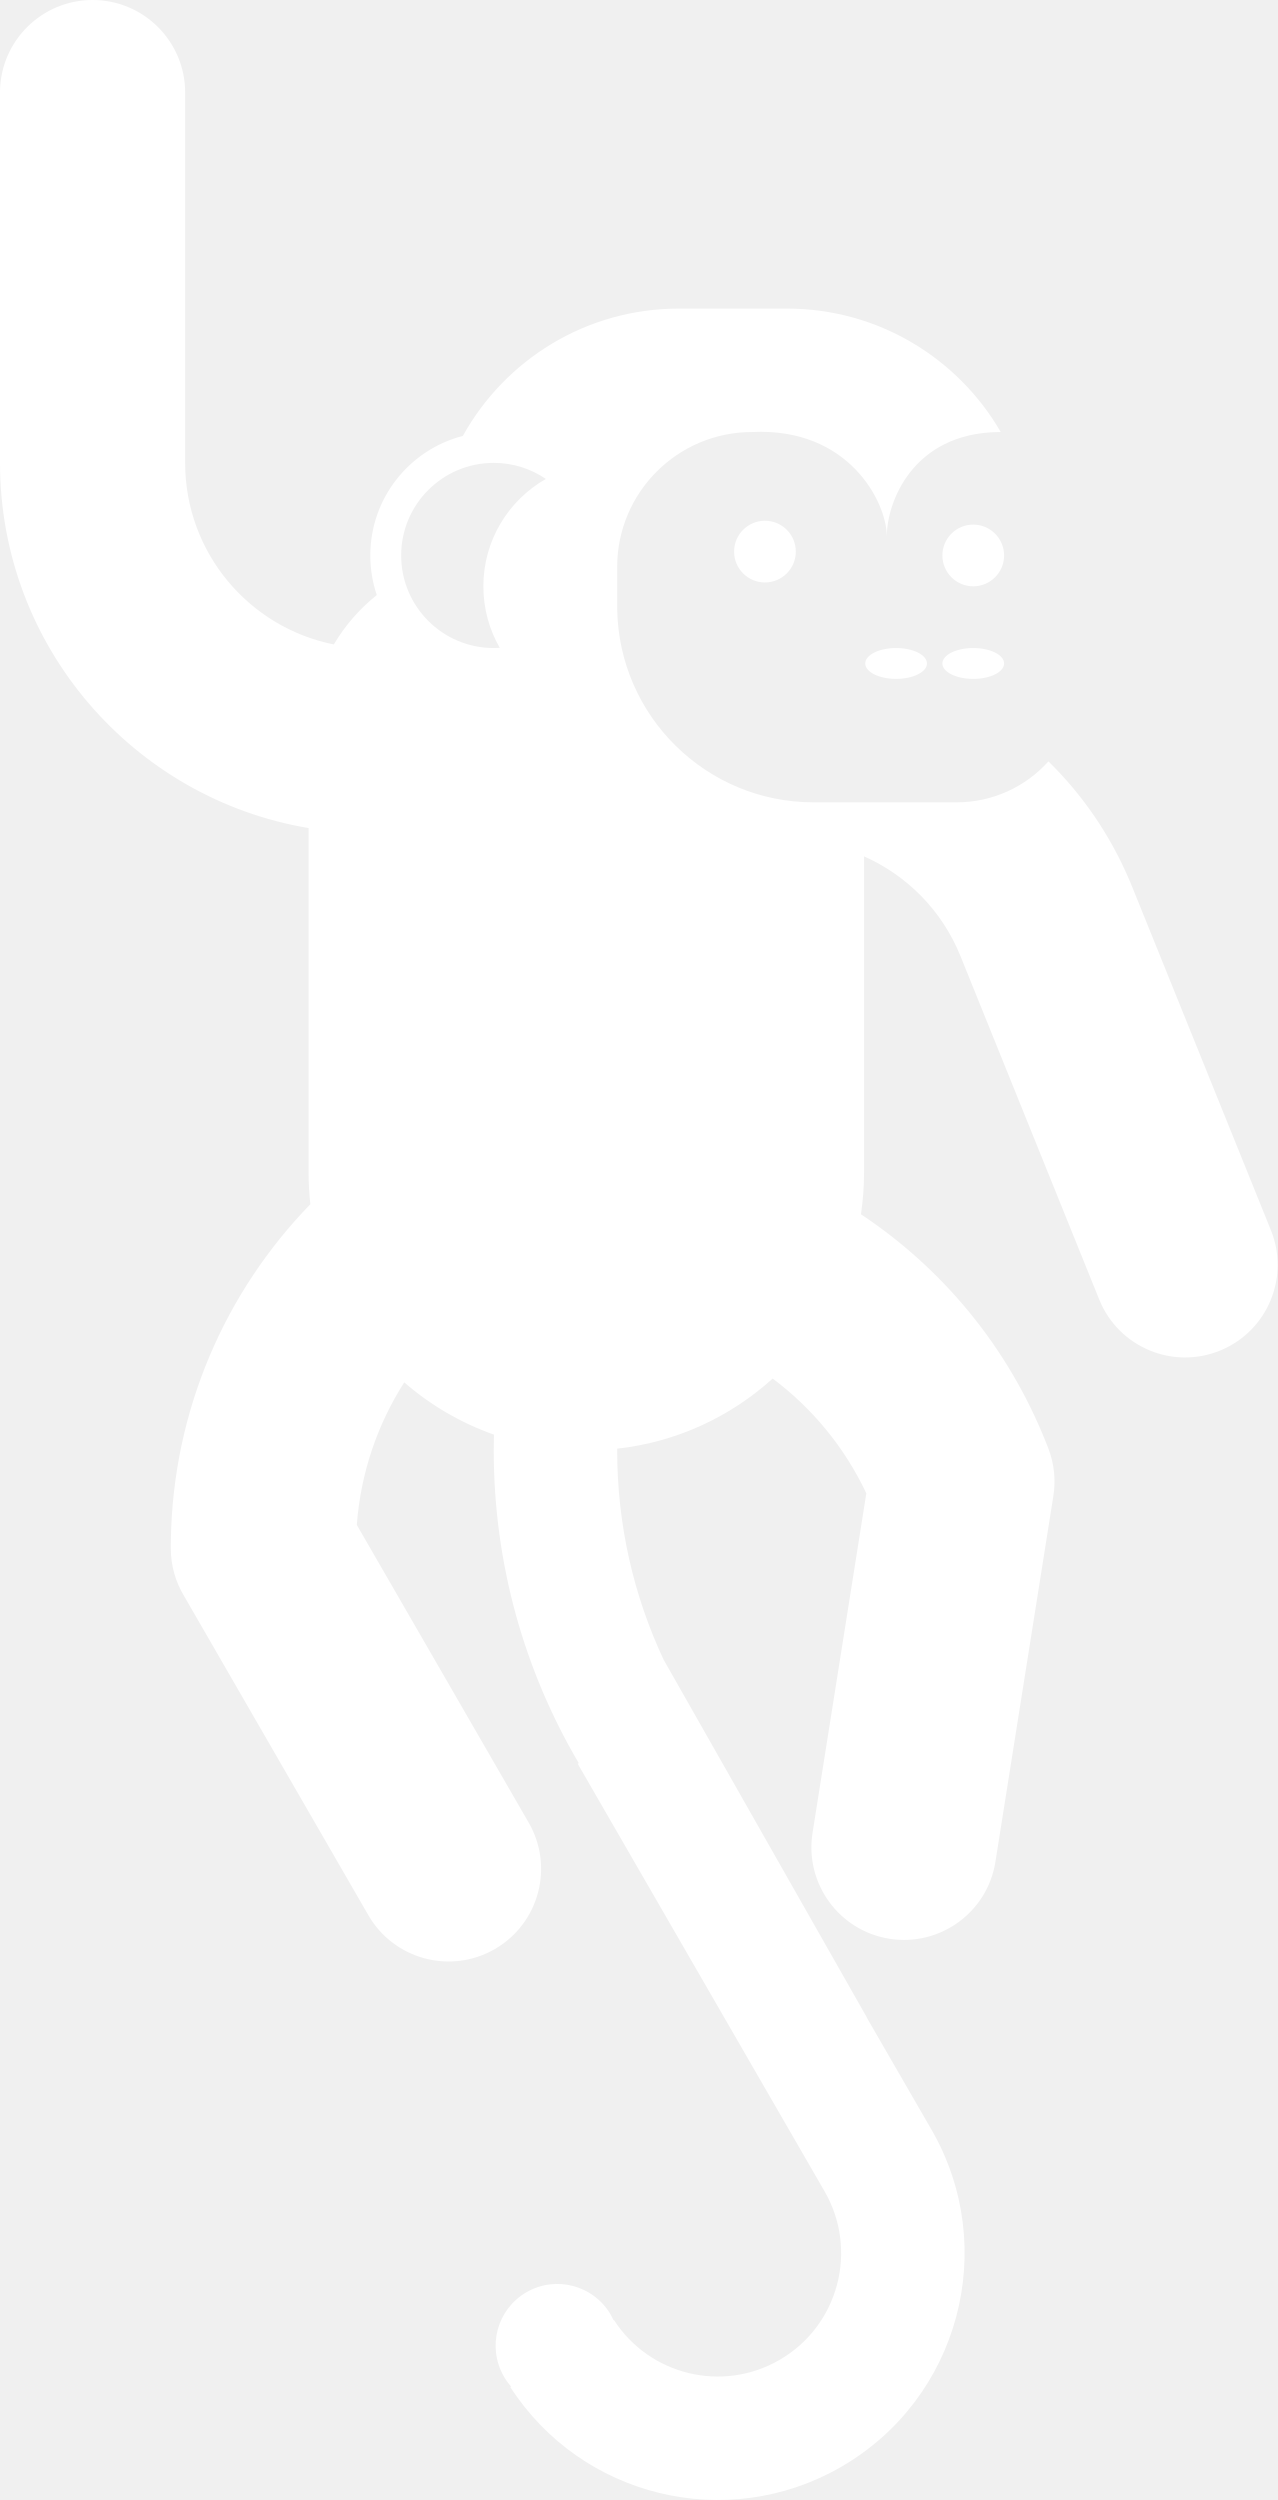
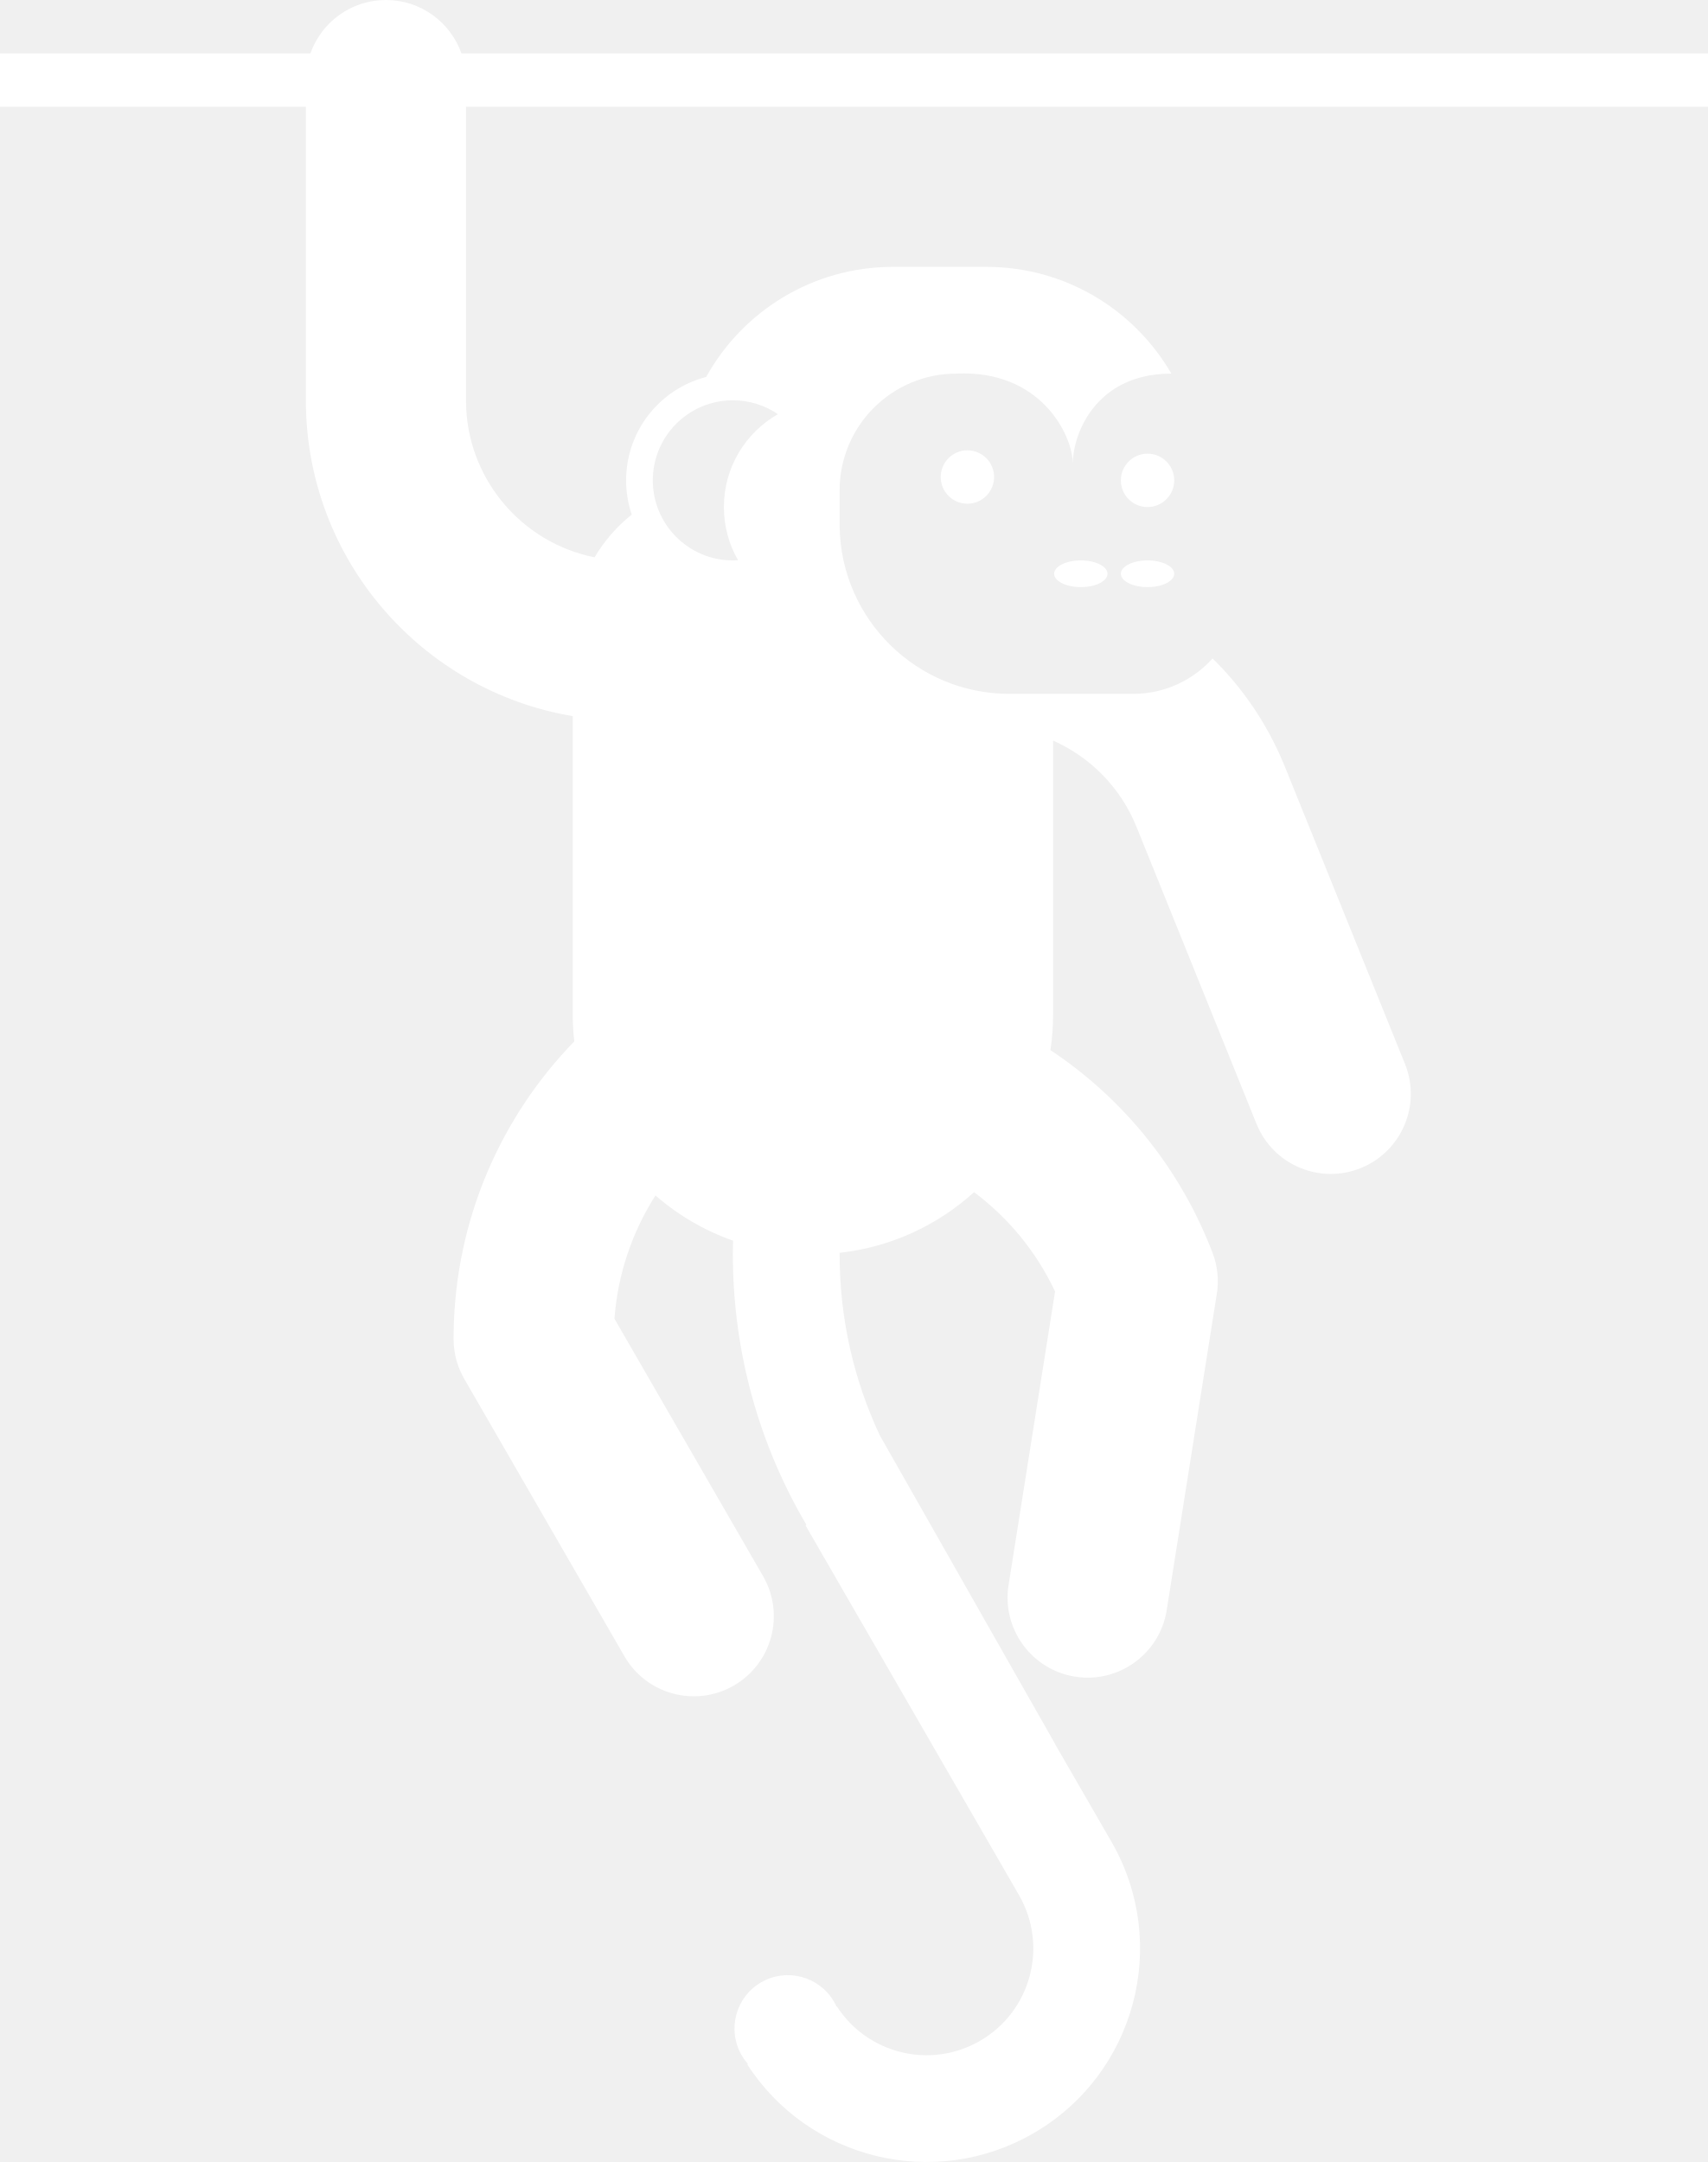
- <svg xmlns="http://www.w3.org/2000/svg" width="331.231px" height="648.112px" viewBox="0 0 331.231 648.112" version="1.1">
+ <svg xmlns="http://www.w3.org/2000/svg" width="512px" height="648.112px" viewBox="0 0 512 648.112" version="1.1">
  <g id="Page-1" stroke="none" stroke-width="1" fill="none" fill-rule="evenodd">
-     <g id="monke-dark" transform="translate(-281.6905, -164)" fill="#FFFFFF">
-       <path d="M305.69,164 C318.945,164 329.69,174.745 329.69,188 L329.69,284 C329.69,307.272 346.252,326.676 368.233,331.069 C371.146,326.152 374.93,321.813 379.372,318.263 C378.282,315.043 377.69,311.59 377.69,308 C377.69,293.093 387.884,280.566 401.681,277.011 C412.595,257.325 433.587,244 457.69,244 L485.69,244 C509.38,244 530.063,256.871 541.129,276.001 L540.553,276.004 C518.195,276.31 511.586,294.326 511.586,303.074 L511.583,302.76 C511.415,294.068 501.69,274.786 476.69,276 C457.361,276 441.69,291.67 441.69,311 L441.69,321.096 L441.697,321.938 C442.147,349.663 464.762,372 492.595,372 L529.69,372 C539.144,372 547.639,367.901 553.497,361.383 C562.272,369.996 569.521,380.441 574.598,392.444 L575.205,393.912 L611.167,482.921 C616.083,495.088 610.313,508.919 598.272,514.013 L597.905,514.164 C591.844,516.613 585.37,516.41 579.769,514.101 C574.013,511.728 569.179,507.131 566.662,500.902 L530.7,411.893 C525.843,399.872 516.671,390.89 505.691,386.011 L505.69,468 C505.69,471.669 505.416,475.274 504.886,478.796 C525.831,492.708 542.887,512.907 552.871,537.974 L553.466,539.495 C555.086,543.714 555.434,548.109 554.7,552.258 L539.747,646.668 C537.673,659.76 525.38,668.692 512.288,666.618 C499.196,664.545 490.264,652.251 492.338,639.159 L506.279,551.138 C500.57,539.043 492.134,528.971 482.005,521.381 C471.088,531.27 457.125,537.854 441.692,539.56 L441.69,540 C441.69,559.396 446.005,577.785 453.726,594.259 L506.413,687 L506.358,686.976 L523.174,716.101 C540.847,746.712 530.359,785.854 499.749,803.527 C470.063,820.666 432.355,811.32 413.984,782.822 L414.183,782.693 C413.491,781.908 412.866,781.042 412.323,780.101 C407.905,772.449 410.527,762.663 418.179,758.245 C425.832,753.827 435.617,756.449 440.036,764.101 C440.305,764.568 440.549,765.044 440.767,765.525 L440.866,765.462 C450.052,779.711 468.906,784.384 483.749,775.814 C499.054,766.978 504.298,747.407 495.461,732.101 L431.461,621.25 L431.734,621.093 C417.726,597.314 409.69,569.595 409.69,540 C409.69,538.636 409.708,537.276 409.741,535.921 C401.121,532.882 393.253,528.247 386.491,522.373 C379.581,533.193 375.203,545.789 374.192,559.324 L418.752,636.504 C425.38,647.983 421.447,662.662 409.968,669.289 C398.489,675.916 383.81,671.983 377.183,660.504 L329.394,577.731 C327.219,574.12 325.968,569.889 325.968,565.366 L325.984,563.329 C326.512,529.46 340.195,498.783 362.149,476.184 C361.847,473.5 361.69,470.768 361.69,468 L361.69,378.673 C316.287,371.055 281.69,331.568 281.69,284 L281.69,187.603 C281.906,174.531 292.568,164 305.69,164 Z M534,332 C538.418,332 542,333.791 542,336 C542,338.209 538.418,340 534,340 C529.582,340 526,338.209 526,336 C526,333.791 529.582,332 534,332 Z M514,332 C518.418,332 522,333.791 522,336 C522,338.209 518.418,340 514,340 C509.582,340 506,338.209 506,336 C506,333.791 509.582,332 514,332 Z M409.69,284 C396.436,284 385.69,294.745 385.69,308 C385.69,321.255 396.436,332 409.69,332 C410.215,332 410.735,331.983 411.252,331.95 C408.547,327.254 407,321.808 407,316 C407,304.071 413.527,293.667 423.205,288.164 C419.356,285.536 414.703,284 409.69,284 Z M534,300 C538.418,300 542,303.582 542,308 C542,312.418 538.418,316 534,316 C529.582,316 526,312.418 526,308 C526,303.582 529.582,300 534,300 Z M480,299 C484.418,299 488,302.582 488,307 C488,311.418 484.418,315 480,315 C475.582,315 472,311.418 472,307 C472,302.582 475.582,299 480,299 Z" />
+     <g id="monke-dark" transform="translate(-190, -164)" fill="#FFFFFF">
+       <path d="M305.69,164 C316.14,164 325.031,170.679 328.325,180.001 L702,180 L702,196 L329.69,196 L329.69,284 C329.69,307.272 346.252,326.676 368.233,331.069 C371.146,326.152 374.93,321.813 379.372,318.263 C378.282,315.043 377.69,311.59 377.69,308 C377.69,293.093 387.884,280.566 401.681,277.011 C412.595,257.325 433.587,244 457.69,244 L485.69,244 C509.38,244 530.063,256.871 541.129,276.001 L540.553,276.004 C518.195,276.31 511.586,294.326 511.586,303.074 L511.583,302.76 C511.415,294.068 501.69,274.786 476.69,276 C457.361,276 441.69,291.67 441.69,311 L441.69,321.096 L441.697,321.938 C442.147,349.663 464.762,372 492.595,372 L529.69,372 C539.144,372 547.639,367.901 553.497,361.383 C562.272,369.996 569.521,380.441 574.598,392.444 L575.205,393.912 L611.167,482.921 C616.083,495.088 610.313,508.919 598.272,514.013 L597.905,514.164 C591.844,516.613 585.37,516.41 579.769,514.101 C574.013,511.728 569.179,507.131 566.662,500.902 L530.7,411.893 C525.843,399.872 516.671,390.89 505.691,386.011 L505.69,468 C505.69,471.669 505.416,475.274 504.886,478.796 C525.831,492.708 542.887,512.907 552.871,537.974 L553.466,539.495 C555.086,543.714 555.434,548.109 554.7,552.258 L539.747,646.668 C537.673,659.76 525.38,668.692 512.288,666.618 C499.196,664.545 490.264,652.251 492.338,639.159 L506.279,551.138 C500.57,539.043 492.134,528.971 482.005,521.381 C471.088,531.27 457.125,537.854 441.692,539.56 L441.69,540 C441.69,559.396 446.005,577.785 453.726,594.259 L506.413,687 L506.358,686.976 L523.174,716.101 C540.847,746.712 530.359,785.854 499.749,803.527 C470.063,820.666 432.355,811.32 413.984,782.822 L414.183,782.693 C413.491,781.908 412.866,781.042 412.323,780.101 C407.905,772.449 410.527,762.663 418.179,758.245 C425.832,753.827 435.617,756.449 440.036,764.101 C440.305,764.568 440.549,765.044 440.767,765.525 L440.866,765.462 C450.052,779.711 468.906,784.384 483.749,775.814 C499.054,766.978 504.298,747.407 495.461,732.101 L431.461,621.25 L431.734,621.093 C417.726,597.314 409.69,569.595 409.69,540 C409.69,538.636 409.708,537.276 409.741,535.921 C401.121,532.882 393.253,528.247 386.491,522.373 C379.581,533.193 375.203,545.789 374.192,559.324 L418.752,636.504 C425.38,647.983 421.447,662.662 409.968,669.289 C398.489,675.916 383.81,671.983 377.183,660.504 L329.394,577.731 C327.219,574.12 325.968,569.889 325.968,565.366 L325.984,563.329 C326.512,529.46 340.195,498.783 362.149,476.184 C361.847,473.5 361.69,470.768 361.69,468 L361.69,378.673 C316.287,371.055 281.69,331.568 281.69,284 L281.69,196 L190,196 L190,180 L283.054,180.001 C286.35,170.679 295.24,164 305.69,164 Z M534,332 C538.418,332 542,333.791 542,336 C542,338.209 538.418,340 534,340 C529.582,340 526,338.209 526,336 C526,333.791 529.582,332 534,332 Z M514,332 C518.418,332 522,333.791 522,336 C522,338.209 518.418,340 514,340 C509.582,340 506,338.209 506,336 C506,333.791 509.582,332 514,332 Z M409.69,284 C396.436,284 385.69,294.745 385.69,308 C385.69,321.255 396.436,332 409.69,332 C410.215,332 410.735,331.983 411.252,331.95 C408.547,327.254 407,321.808 407,316 C407,304.071 413.527,293.667 423.205,288.164 C419.356,285.536 414.703,284 409.69,284 Z M534,300 C538.418,300 542,303.582 542,308 C542,312.418 538.418,316 534,316 C529.582,316 526,312.418 526,308 C526,303.582 529.582,300 534,300 Z M480,299 C484.418,299 488,302.582 488,307 C488,311.418 484.418,315 480,315 C475.582,315 472,311.418 472,307 C472,302.582 475.582,299 480,299 Z" />
    </g>
  </g>
</svg>
